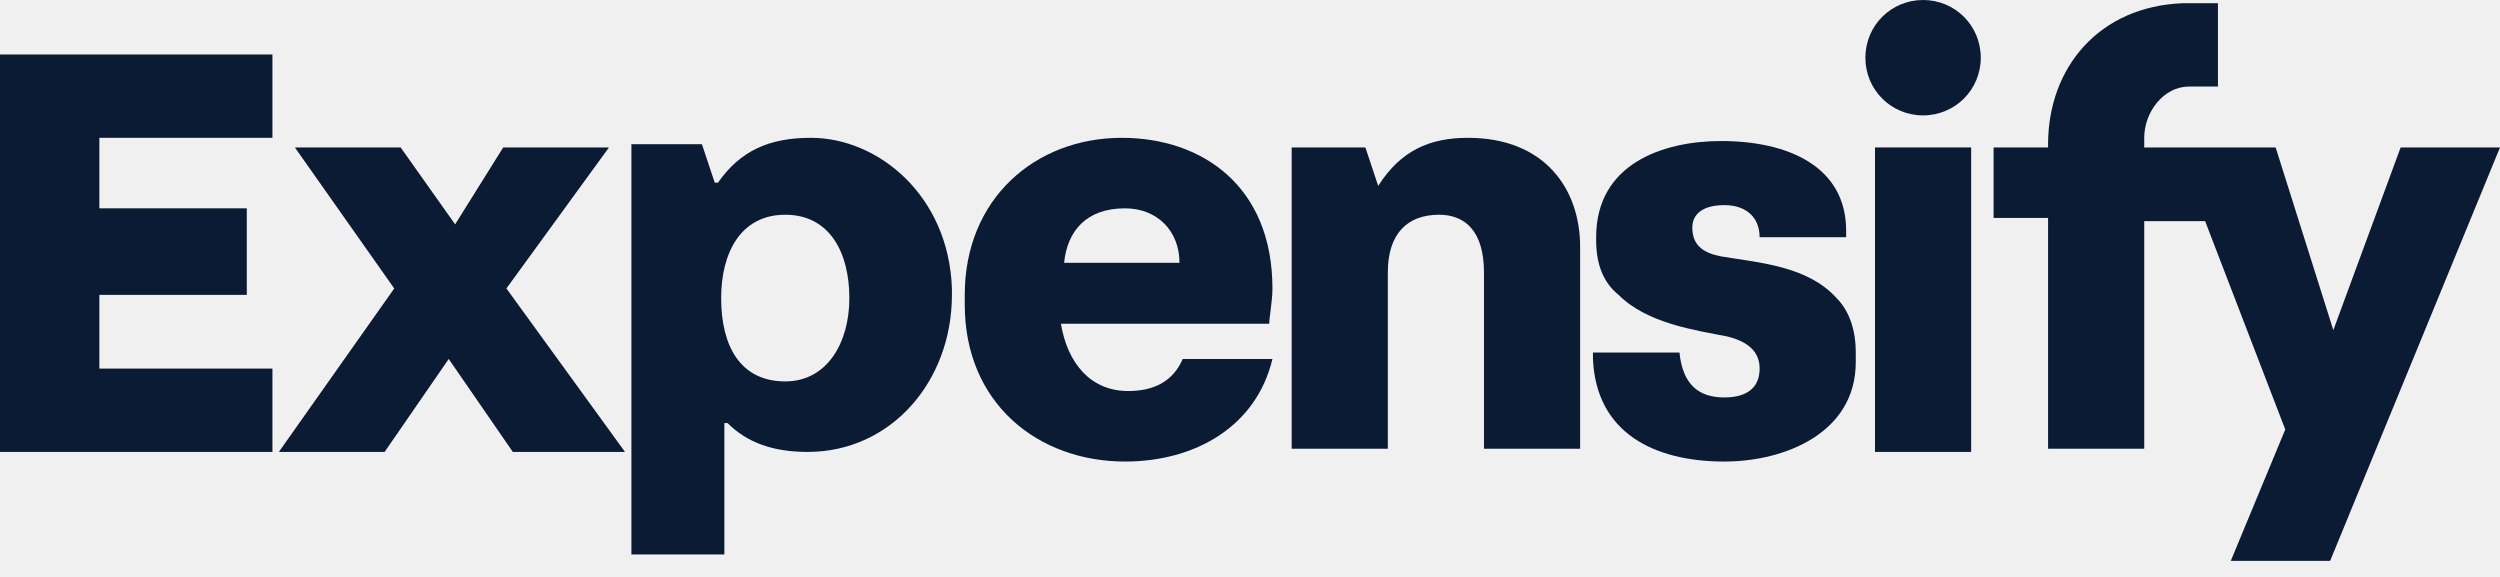
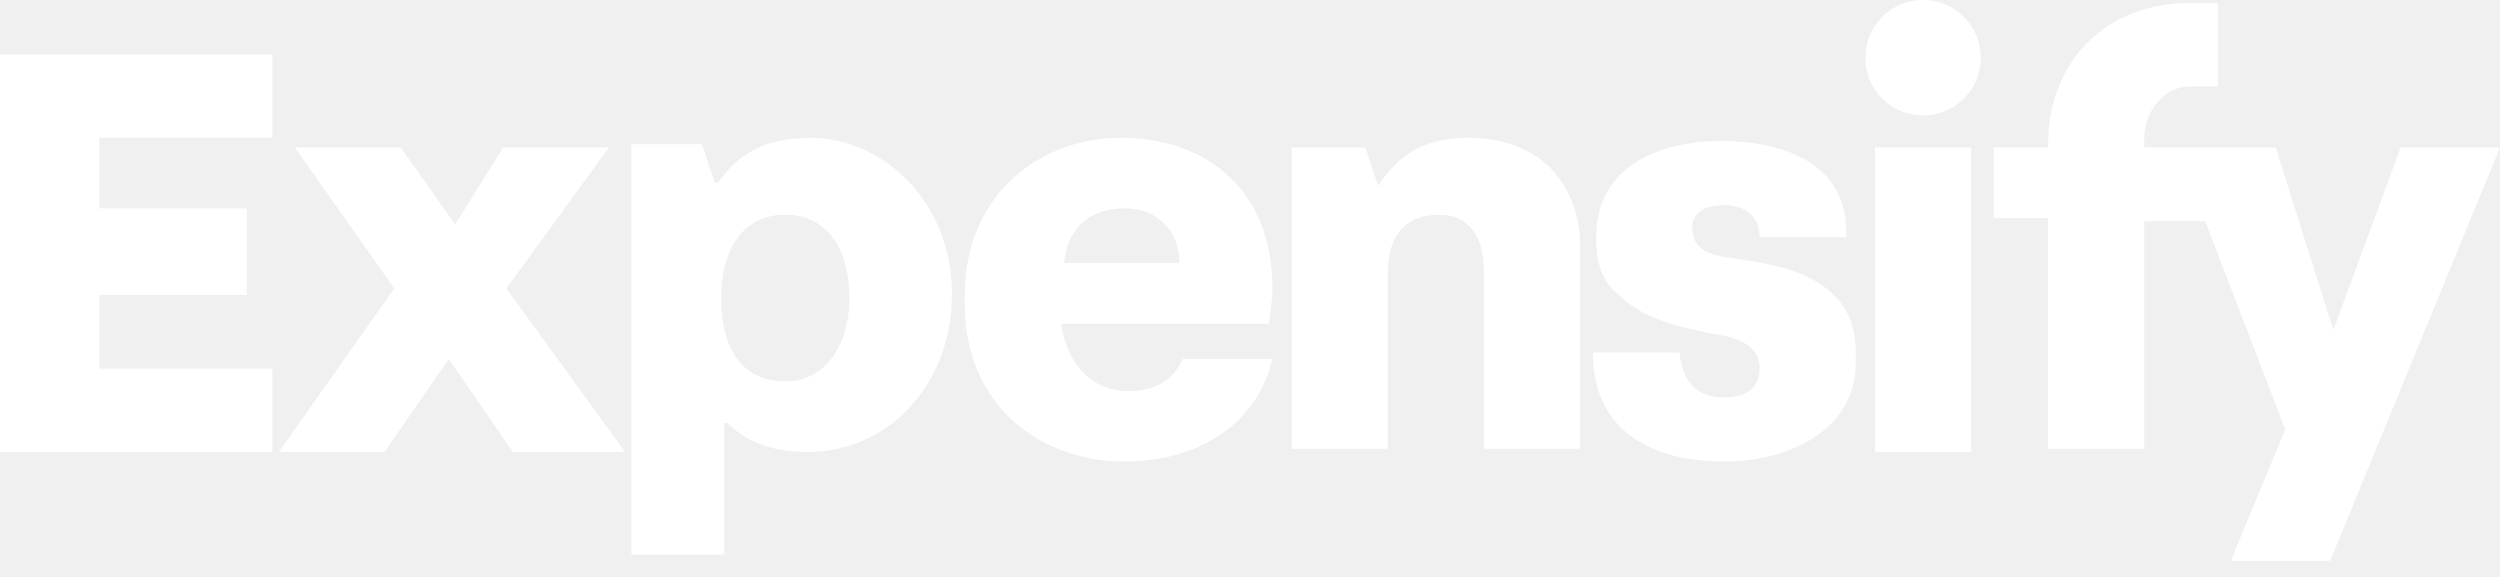
<svg xmlns="http://www.w3.org/2000/svg" version="1.1" id="Layer_1" x="0px" y="0px" viewBox="0 0 78 18" style="enable-background:new 0 0 78 18;" xml:space="preserve">
  <style type="text/css">
- 	.st0{fill:#0B1B34;}
+ 	.st0{fill:#FFFFFF;}
</style>
  <g>
    <polygon class="st0" points="0,14.1 8.5,14.1 8.5,11.5 3.1,11.5 3.1,9.2 7.7,9.2 7.7,6.5 3.1,6.5 3.1,4.3 8.5,4.3 8.5,1.7 0,1.7     " />
    <path class="st0" d="M25.3,4.3c-1.3,0-2.2,0.4-2.9,1.4h-0.1l-0.4-1.2h-2.2v12.8h2.9v-4.1h0.1c0.6,0.6,1.4,0.9,2.5,0.9   c2.6,0,4.5-2.2,4.5-4.9V9C29.6,6.1,27.4,4.3,25.3,4.3z M24.5,11.9c-1.4,0-2-1.1-2-2.6c0-1.4,0.6-2.6,2-2.6s2,1.2,2,2.6   S25.8,11.9,24.5,11.9z" />
    <path class="st0" d="M39.7,9c0-3.2-2.2-4.7-4.7-4.7c-2.7,0-4.9,1.9-4.9,4.9v0.3c0,3.1,2.3,4.9,5,4.9c2.2,0,4.1-1.1,4.6-3.2h-2.8   c-0.3,0.7-0.9,1-1.7,1c-1.2,0-1.9-0.9-2.1-2.1h6.5C39.6,9.9,39.7,9.4,39.7,9z M33.2,8.2c0.1-1,0.7-1.7,1.9-1.7c1,0,1.7,0.7,1.7,1.7   H33.2z" />
    <path class="st0" d="M45.8,4.3c-1.2,0-2.1,0.4-2.8,1.5l0,0l-0.4-1.2h-2.3V14h3V8.5c0-1.2,0.6-1.8,1.6-1.8c0.8,0,1.4,0.5,1.4,1.8V14   h3V7.7C49.3,5.9,48.2,4.3,45.8,4.3z" />
    <path class="st0" d="M53.7,8c-0.5-0.1-0.9-0.3-0.9-0.9c0-0.4,0.3-0.7,1-0.7s1.1,0.4,1.1,1h2.7V7.2c0-2-1.8-2.8-3.9-2.8   c-1.8,0-3.9,0.7-3.9,3v0.1c0,0.7,0.2,1.3,0.7,1.7c0.9,0.9,2.4,1.1,3.4,1.3c0.8,0.2,1,0.6,1,1c0,0.6-0.4,0.9-1.1,0.9   c-0.8,0-1.3-0.4-1.4-1.4h-2.7v0.2c0.1,2.3,1.9,3.2,4.1,3.2c1.9,0,4.1-0.9,4.1-3.1V11c0-0.7-0.2-1.3-0.6-1.7   C56.4,8.3,54.9,8.2,53.7,8z" />
    <rect x="58.5" y="4.6" class="st0" width="3" height="9.5" />
    <polygon class="st0" points="19,4.6 15.7,4.6 14.2,7 12.5,4.6 9.2,4.6 12.3,9 8.7,14.1 12,14.1 14,11.2 16,14.1 19.5,14.1 15.8,9     " />
    <path class="st0" d="M60,0c-1,0-1.8,0.8-1.8,1.8S59,3.6,60,3.6s1.8-0.8,1.8-1.8S61,0,60,0z" />
    <path class="st0" d="M74.9,4.6l-2.1,5.7L71,4.6h-4.1V4.3c0-0.8,0.6-1.6,1.4-1.6c0.1,0,0.9,0,0.9,0V0.1h-1.1c-2.6,0.1-4.2,2-4.2,4.4   v0.1h-1.7v2.2h1.7V14h3V6.9h1.9l2.5,6.5l-1.7,4.1h3.1L78,4.6H74.9z" />
  </g>
</svg>
